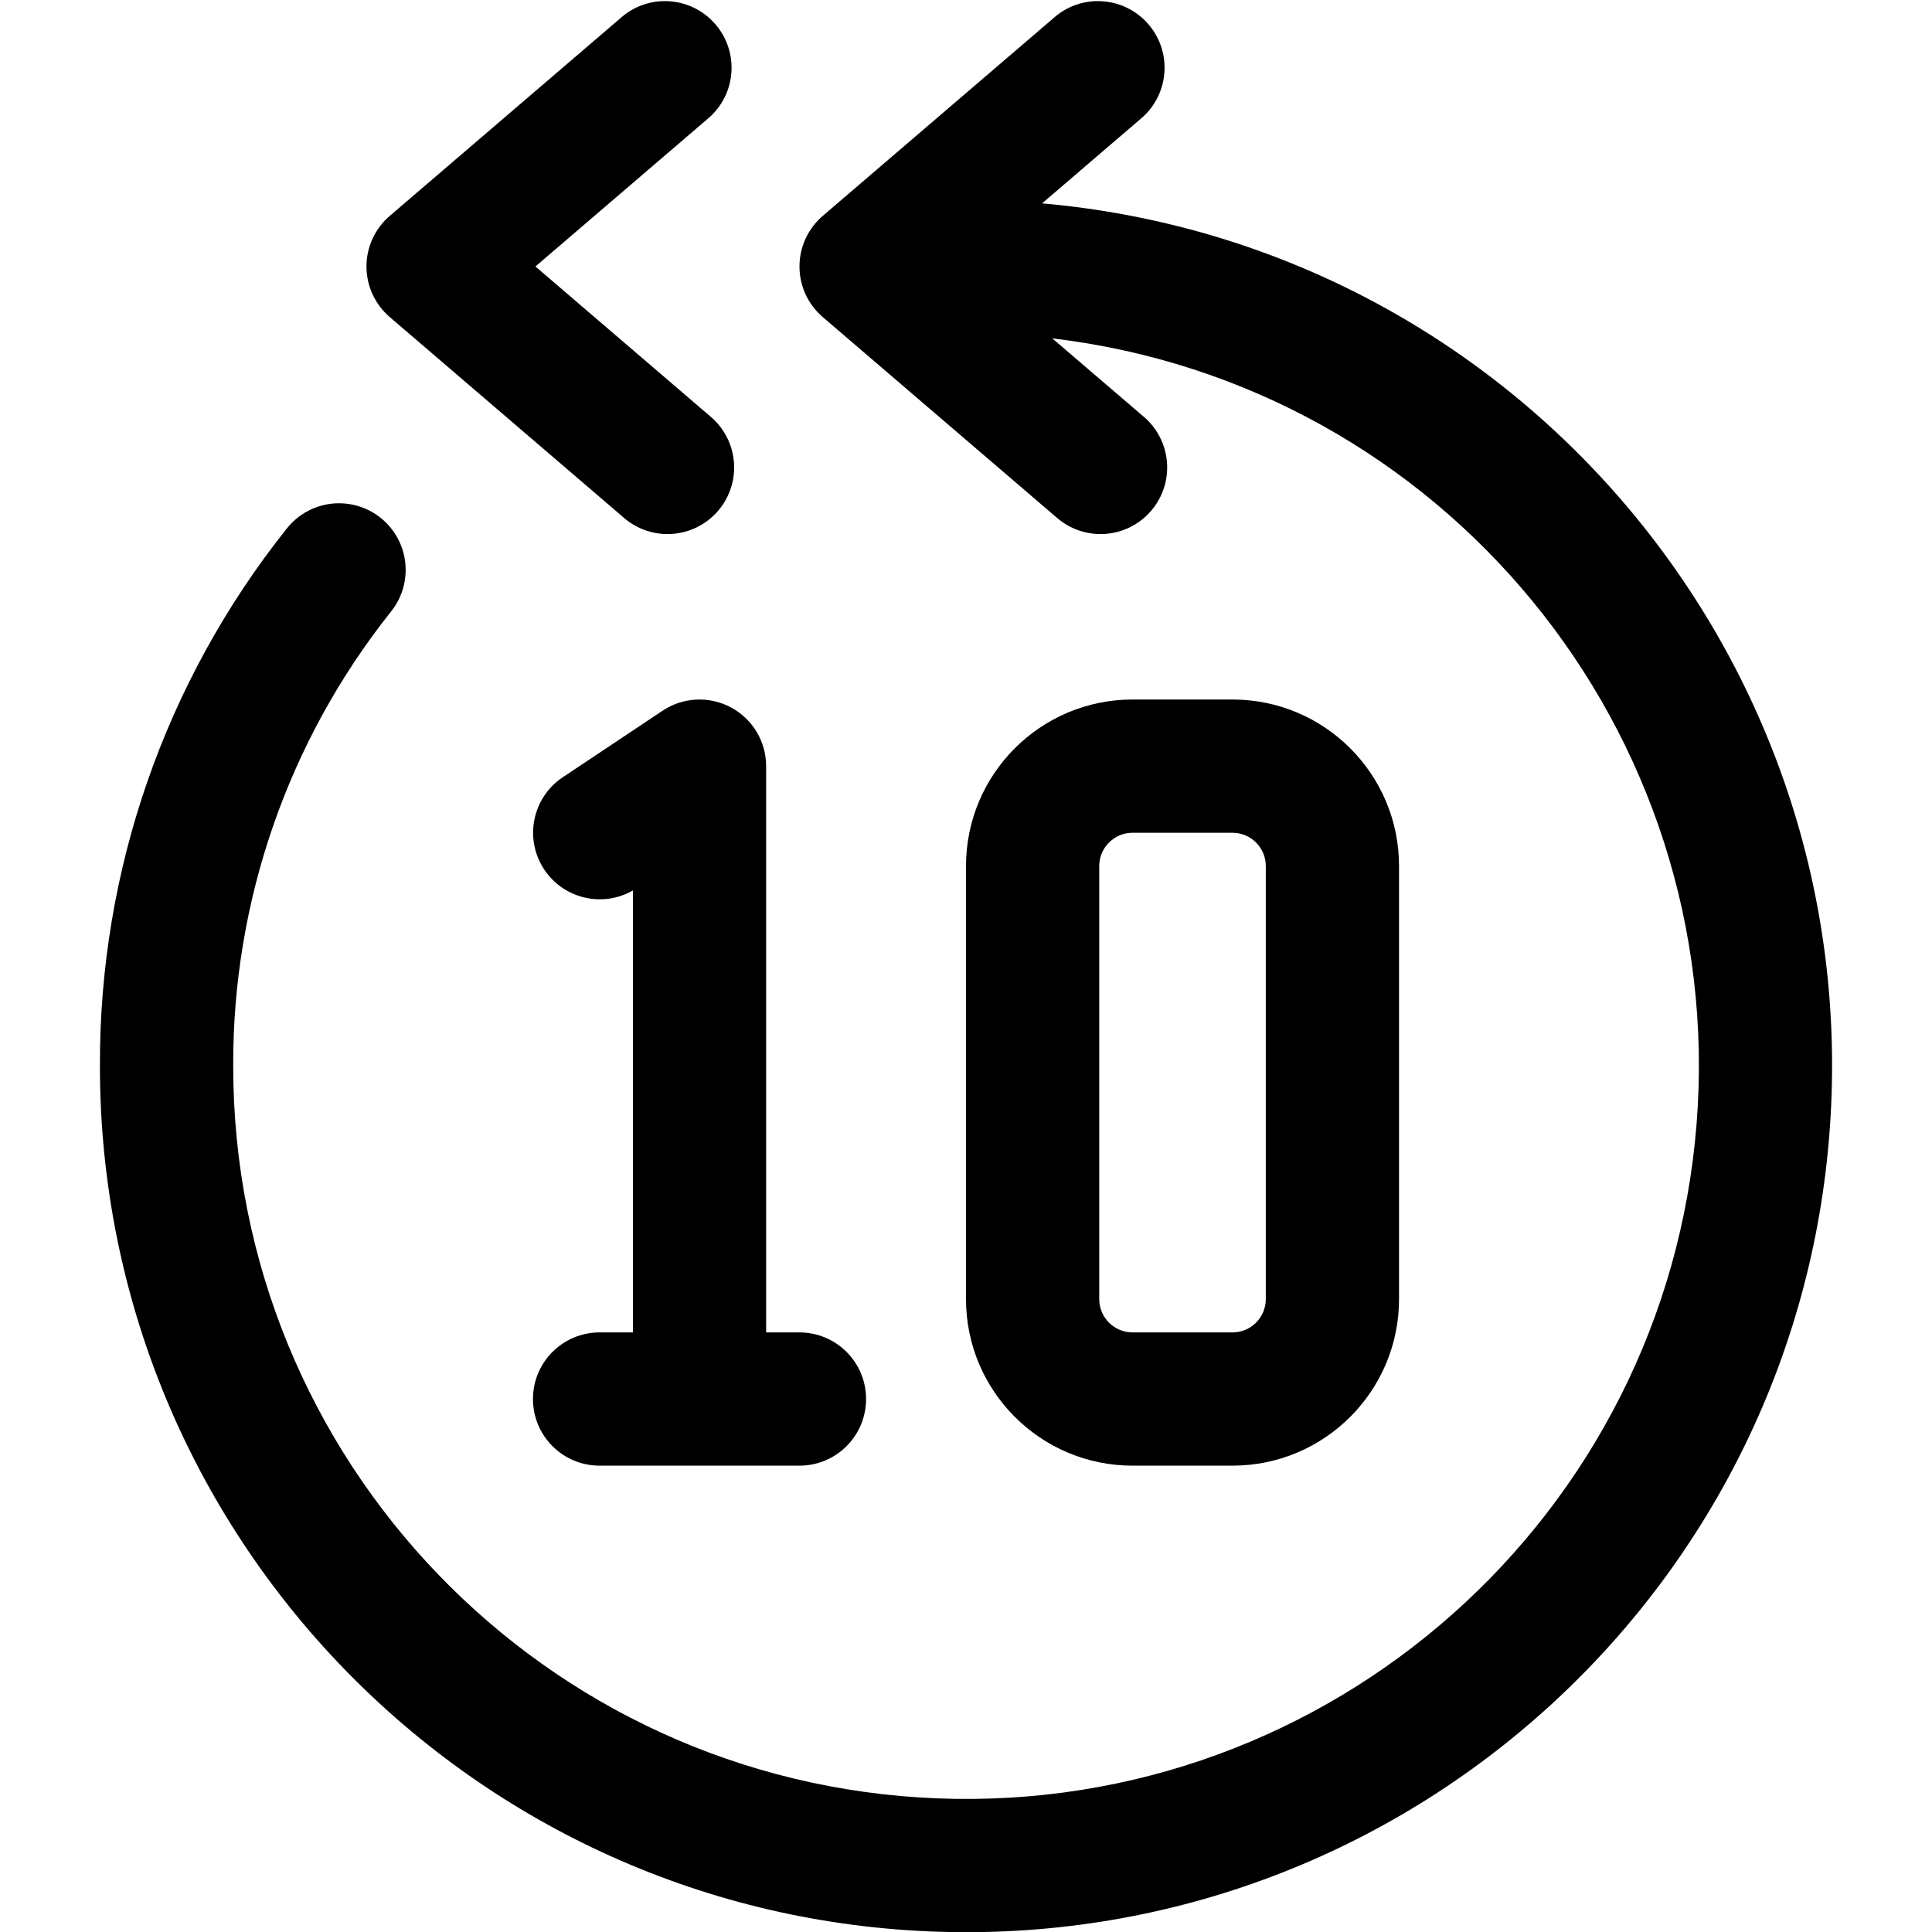
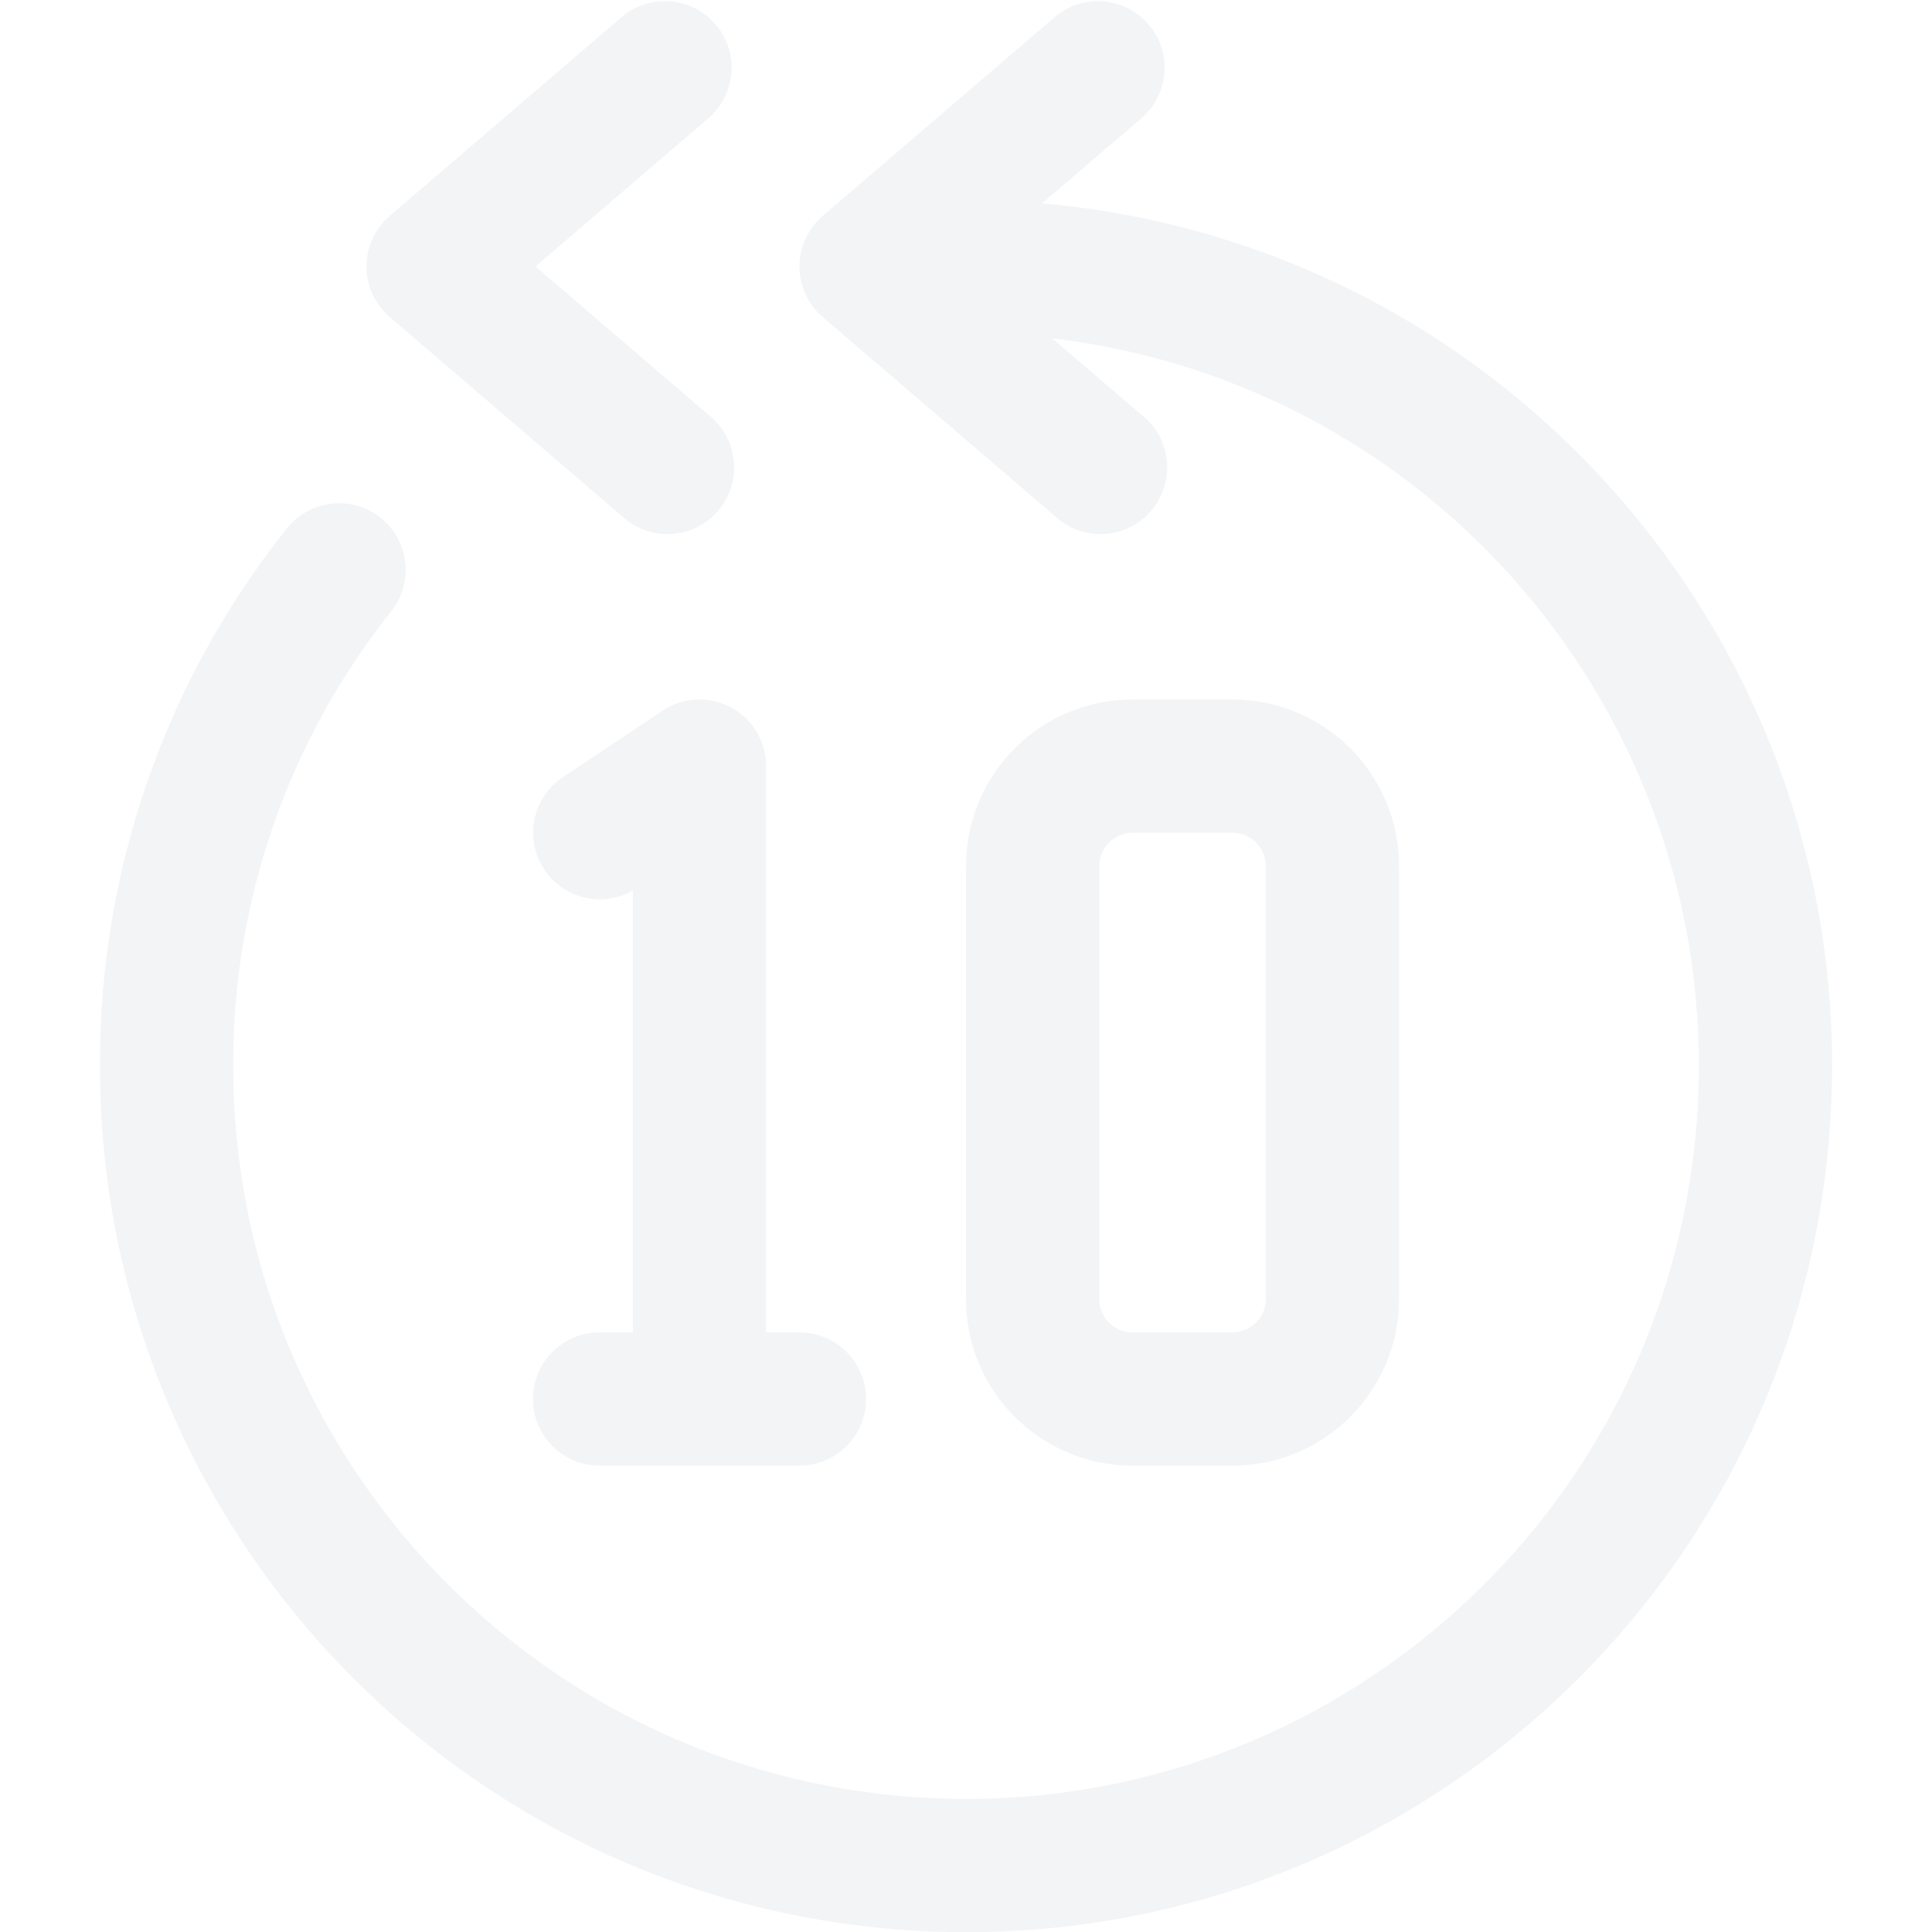
- <svg xmlns="http://www.w3.org/2000/svg" height="512" viewBox="0 0 52 58" width="512">
-   <g id="Page-1" fill="none" fill-rule="evenodd">
-     <g id="119---Rewind" fill="rgb(0,0,0)" fill-rule="nonzero">
+ <svg xmlns="http://www.w3.org/2000/svg" height="512" fill="rgb(242, 244, 246)" viewBox="0 0 52 58" width="512">
+   <g id="Page-1">
+     <g id="119---Rewind">
      <path id="Shape" d="m28.283 6.106 3.017-2.587c.806-.726.886-1.962.18-2.786s-1.939-.936-2.78-.252l-7 6c-.444.38-.699.935-.699 1.519s.255 1.139.699 1.519l7 6c.54.487 1.301.642 1.989.406.687-.236 1.193-.826 1.32-1.542.127-.716-.144-1.444-.708-1.902l-2.711-2.323c11.732 1.39 20.272 11.799 19.343 23.577s-10.995 20.719-22.8 20.253c-11.805-.466-21.135-10.174-21.132-21.988-.018-4.95 1.65-9.758 4.731-13.632.454-.56.572-1.32.308-1.991-.263-.671-.867-1.148-1.581-1.249-.713-.101-1.426.189-1.866.76-3.642 4.579-5.614 10.262-5.593 16.112-.003 14.063 11.177 25.58 25.234 25.994 14.057.414 25.896-10.425 26.721-24.464.825-14.039-9.663-26.19-23.672-27.425z" />
      <path id="Shape" d="m15.7 15.519c.54.487 1.301.642 1.989.406.687-.236 1.193-.826 1.32-1.542.127-.716-.144-1.444-.708-1.902l-5.227-4.481 5.227-4.481c.806-.726.886-1.962.18-2.786s-1.939-.936-2.78-.252l-7 6c-.444.38-.699.935-.699 1.519s.255 1.139.699 1.519z" />
      <path id="Shape" d="m16.891 21.336-3 2c-.895.6-1.154 1.801-.586 2.716.568.915 1.76 1.216 2.695.68v13.268h-1c-1.105 0-2 .895-2 2s.895 2 2 2h6c1.105 0 2-.895 2-2s-.895-2-2-2h-1v-17c-0-.737-.406-1.415-1.056-1.763-.65-.348-1.439-.31-2.053.099z" />
      <path id="Shape" d="m34 44c2.761 0 5-2.239 5-5v-13c0-2.761-2.239-5-5-5h-3c-2.761 0-5 2.239-5 5v13c0 2.761 2.239 5 5 5zm-4-5v-13c0-.552.448-1 1-1h3c.552 0 1 .448 1 1v13c0 .552-.448 1-1 1h-3c-.552 0-1-.448-1-1z" />
    </g>
  </g>
</svg>
